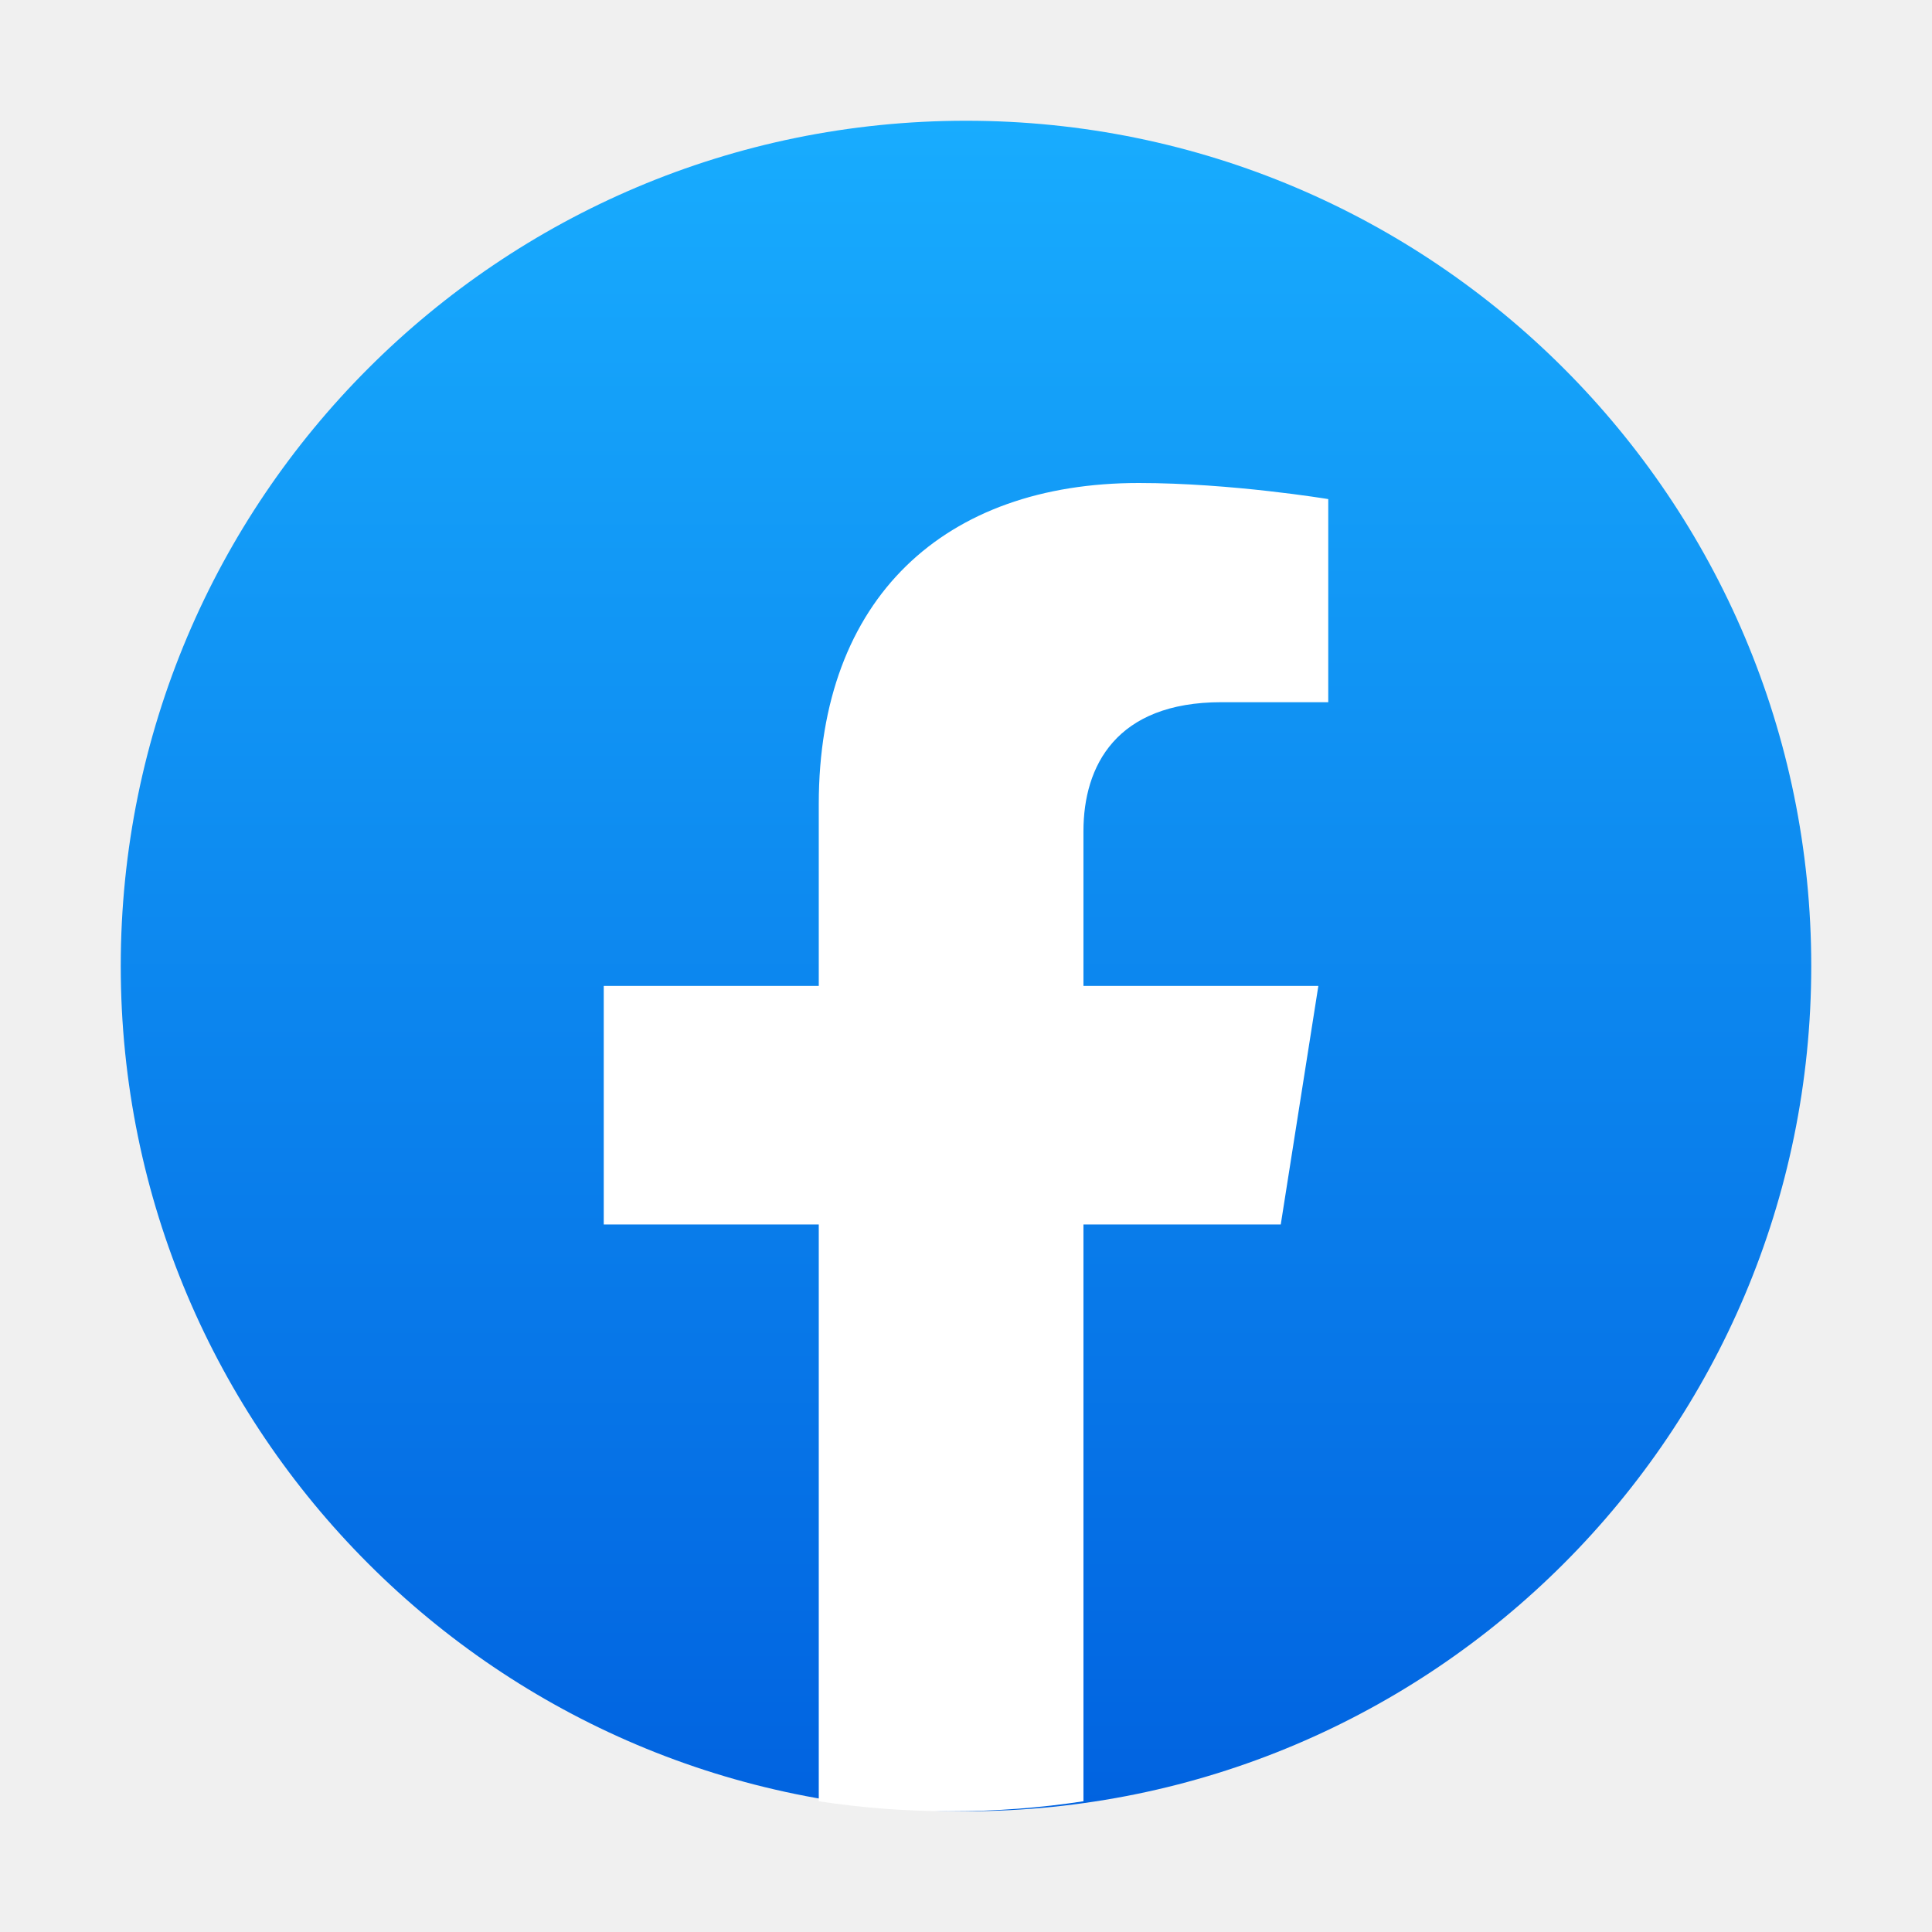
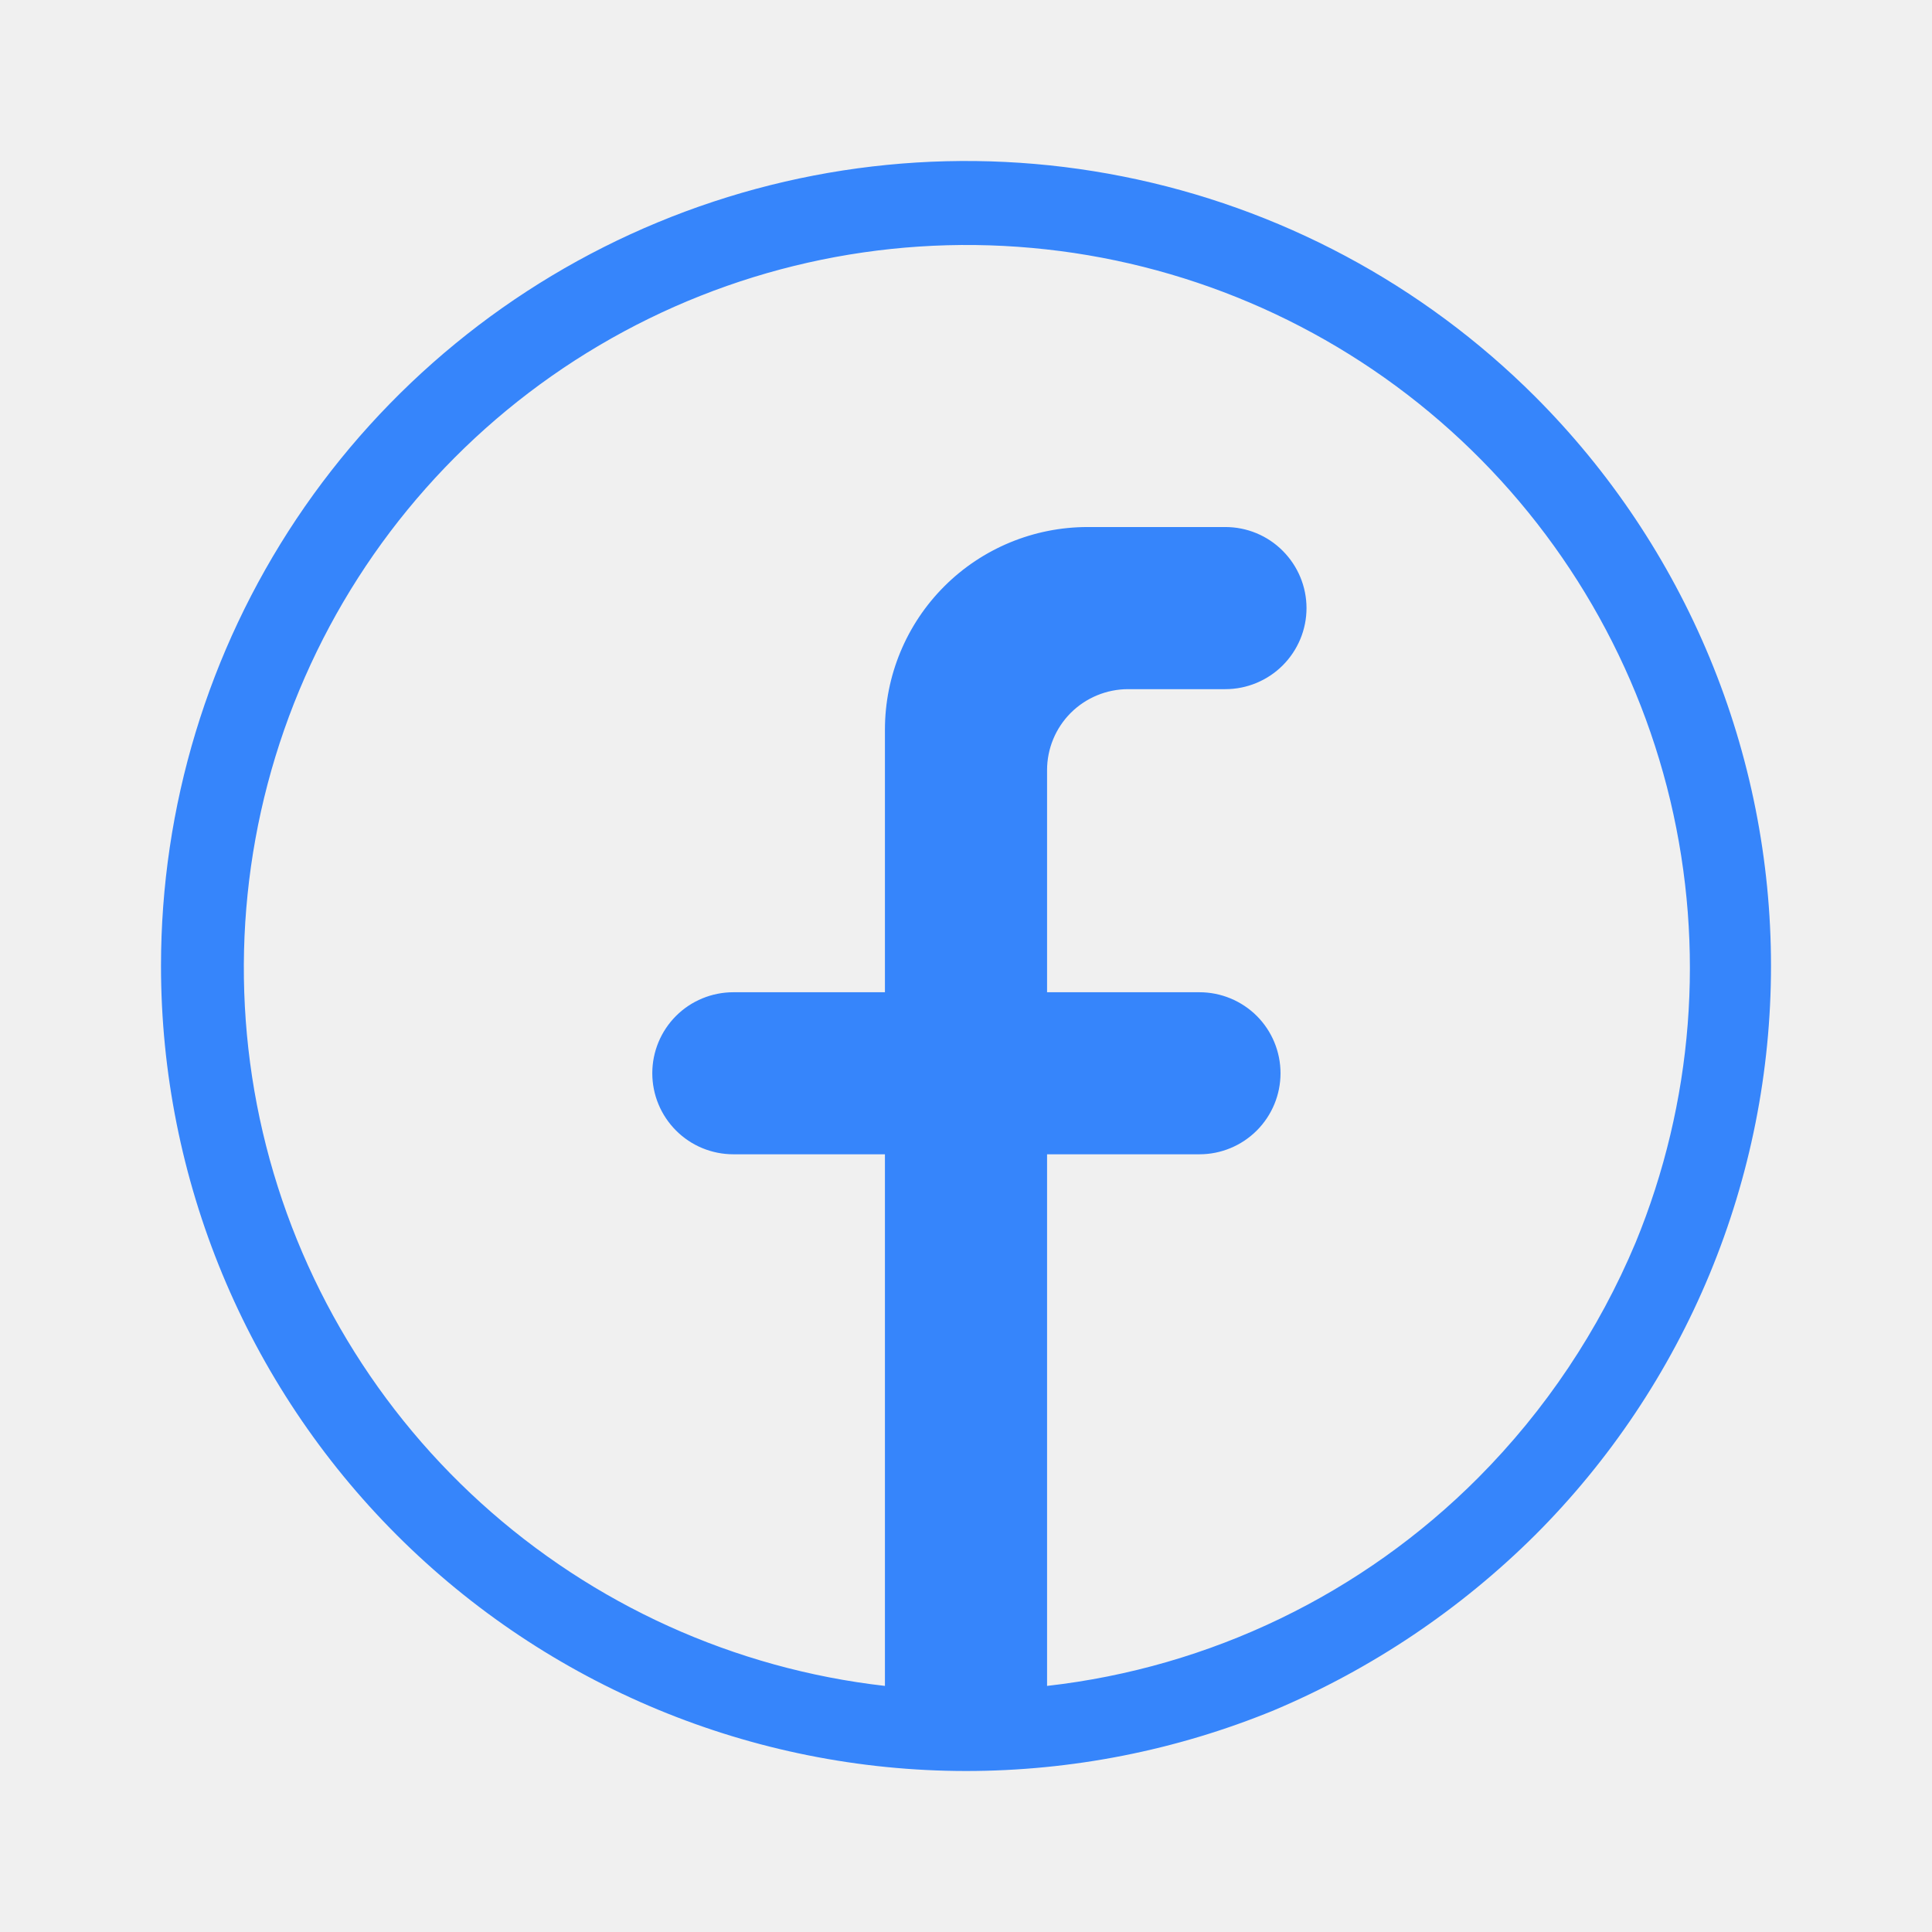
<svg xmlns="http://www.w3.org/2000/svg" width="24" height="24" viewBox="0 0 24 24" fill="none">
-   <circle cx="12" cy="12" r="10.5" fill="url(#paint0_linear_1101_7167)" />
-   <path d="M15.91 15.211L16.377 12.248H13.459V10.325C13.459 9.514 13.866 8.723 15.173 8.723H16.5V6.2C16.5 6.2 15.296 6 14.145 6C11.741 6 10.171 7.42 10.171 9.989V12.248H7.5V15.211H10.171V22.376C10.707 22.458 11.256 22.5 11.815 22.5C12.374 22.5 12.923 22.458 13.459 22.376V15.211H15.91Z" fill="white" />
-   <defs>
-     <linearGradient id="paint0_linear_1101_7167" x1="12" y1="1.5" x2="12" y2="22.438" gradientUnits="userSpaceOnUse">
-       <stop stop-color="#18ACFE" />
-       <stop offset="1" stop-color="#0163E0" />
-     </linearGradient>
-   </defs>
+   <path d="M19.069 4.926C17.671 3.529 15.889 2.577 13.949 2.192C12.009 1.806 9.998 2.005 8.171 2.762C6.344 3.519 4.783 4.8 3.684 6.444C2.586 8.089 2 10.021 2 11.998C2 14.65 3.053 17.193 4.929 19.069C6.804 20.944 9.347 21.999 12 22C13.312 22 14.613 21.744 15.827 21.245C17.037 20.734 18.137 19.996 19.069 19.07C19.998 18.142 20.735 17.039 21.238 15.826C21.741 14.612 22 13.312 22 11.998C22 10.685 21.741 9.384 21.238 8.171C20.735 6.958 19.998 5.855 19.069 4.926ZM18.364 18.356C16.924 19.802 15.035 20.714 13.007 20.943V14.339H14.9C15.167 14.339 15.423 14.233 15.612 14.044C15.801 13.855 15.907 13.599 15.907 13.332C15.907 13.065 15.801 12.809 15.612 12.62C15.423 12.432 15.167 12.326 14.9 12.326H13.007V9.567C13.007 9.3 13.113 9.044 13.302 8.855C13.491 8.667 13.747 8.561 14.014 8.561H15.222C15.489 8.561 15.746 8.454 15.934 8.266C16.123 8.077 16.23 7.821 16.23 7.554C16.23 7.287 16.123 7.031 15.934 6.842C15.746 6.653 15.489 6.547 15.222 6.547H13.511C12.843 6.547 12.202 6.812 11.73 7.284C11.258 7.756 10.993 8.396 10.993 9.064V12.326H9.11C8.843 12.326 8.586 12.432 8.398 12.62C8.209 12.809 8.103 13.065 8.103 13.332C8.103 13.599 8.209 13.855 8.398 14.044C8.586 14.233 8.843 14.339 9.11 14.339H10.993V20.943C9.123 20.73 7.367 19.934 5.973 18.669C4.58 17.405 3.619 15.734 3.226 13.894C2.834 12.053 3.03 10.136 3.787 8.413C4.543 6.69 5.822 5.248 7.443 4.291C9.063 3.334 10.944 2.91 12.819 3.08C14.693 3.249 16.468 4.003 17.89 5.234C19.313 6.466 20.313 8.114 20.749 9.944C21.184 11.775 21.034 13.696 20.318 15.436C19.861 16.526 19.198 17.518 18.364 18.356Z" fill="#3685FB" />
</svg>
